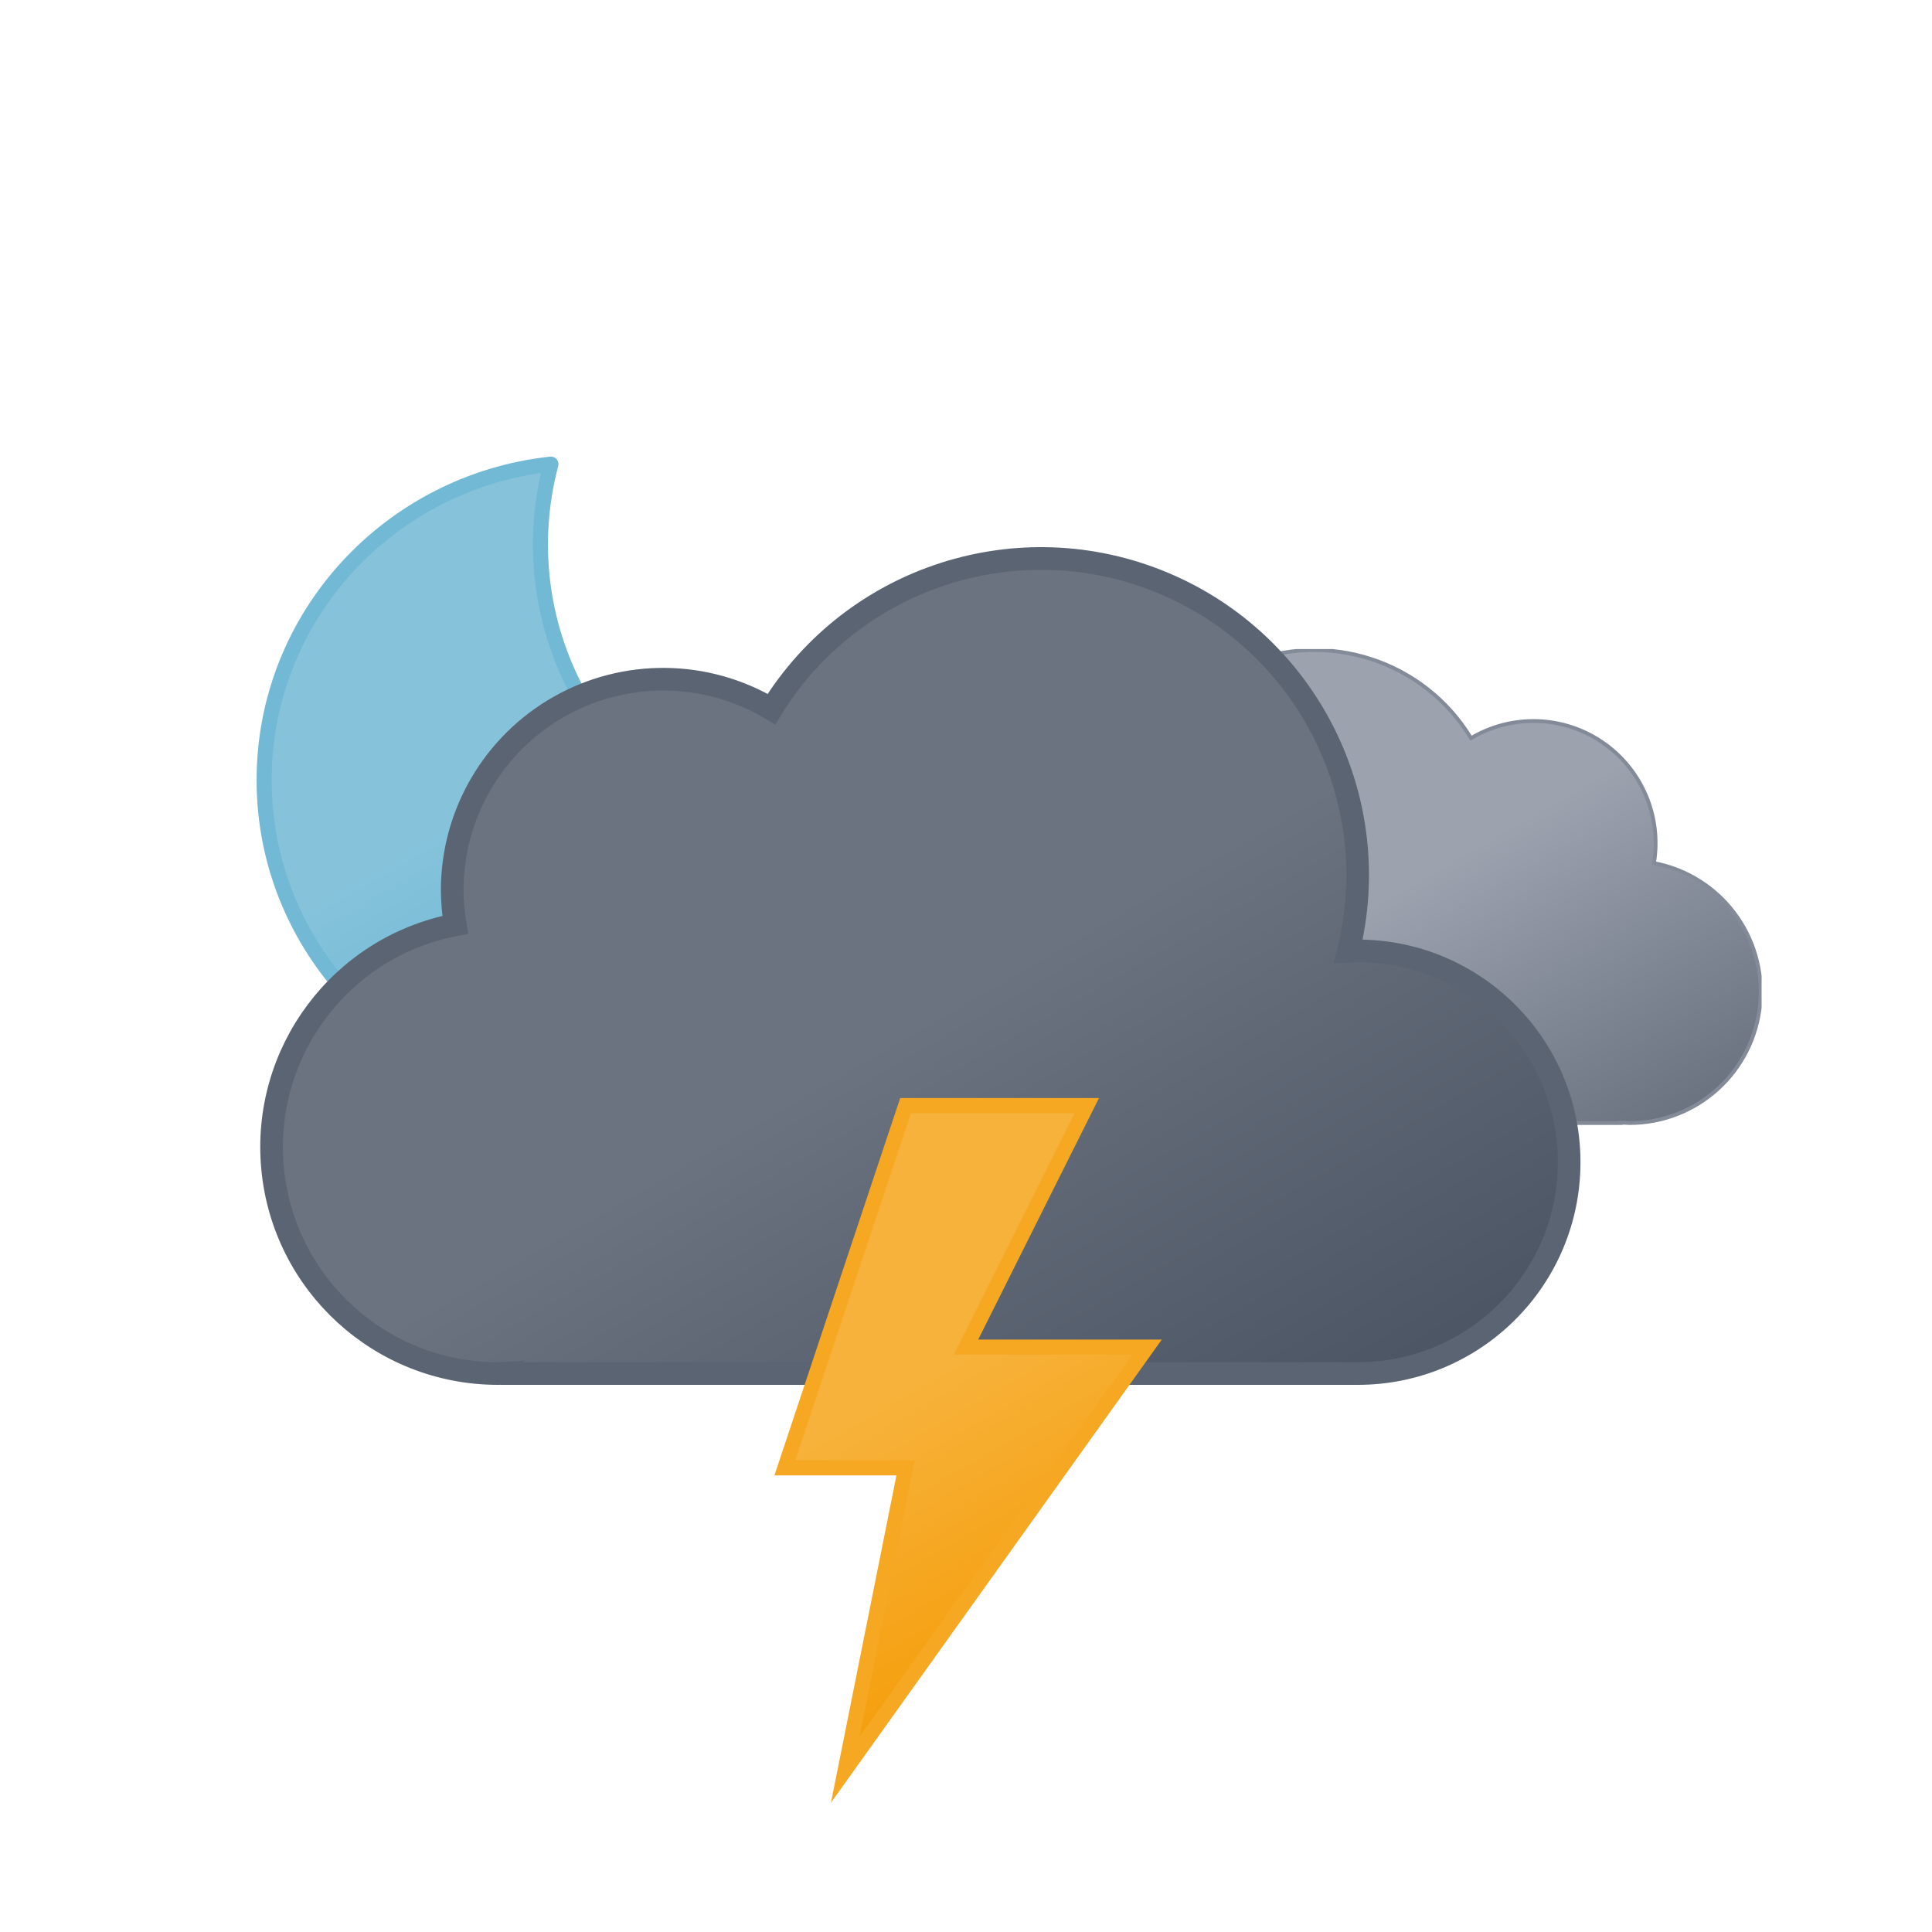
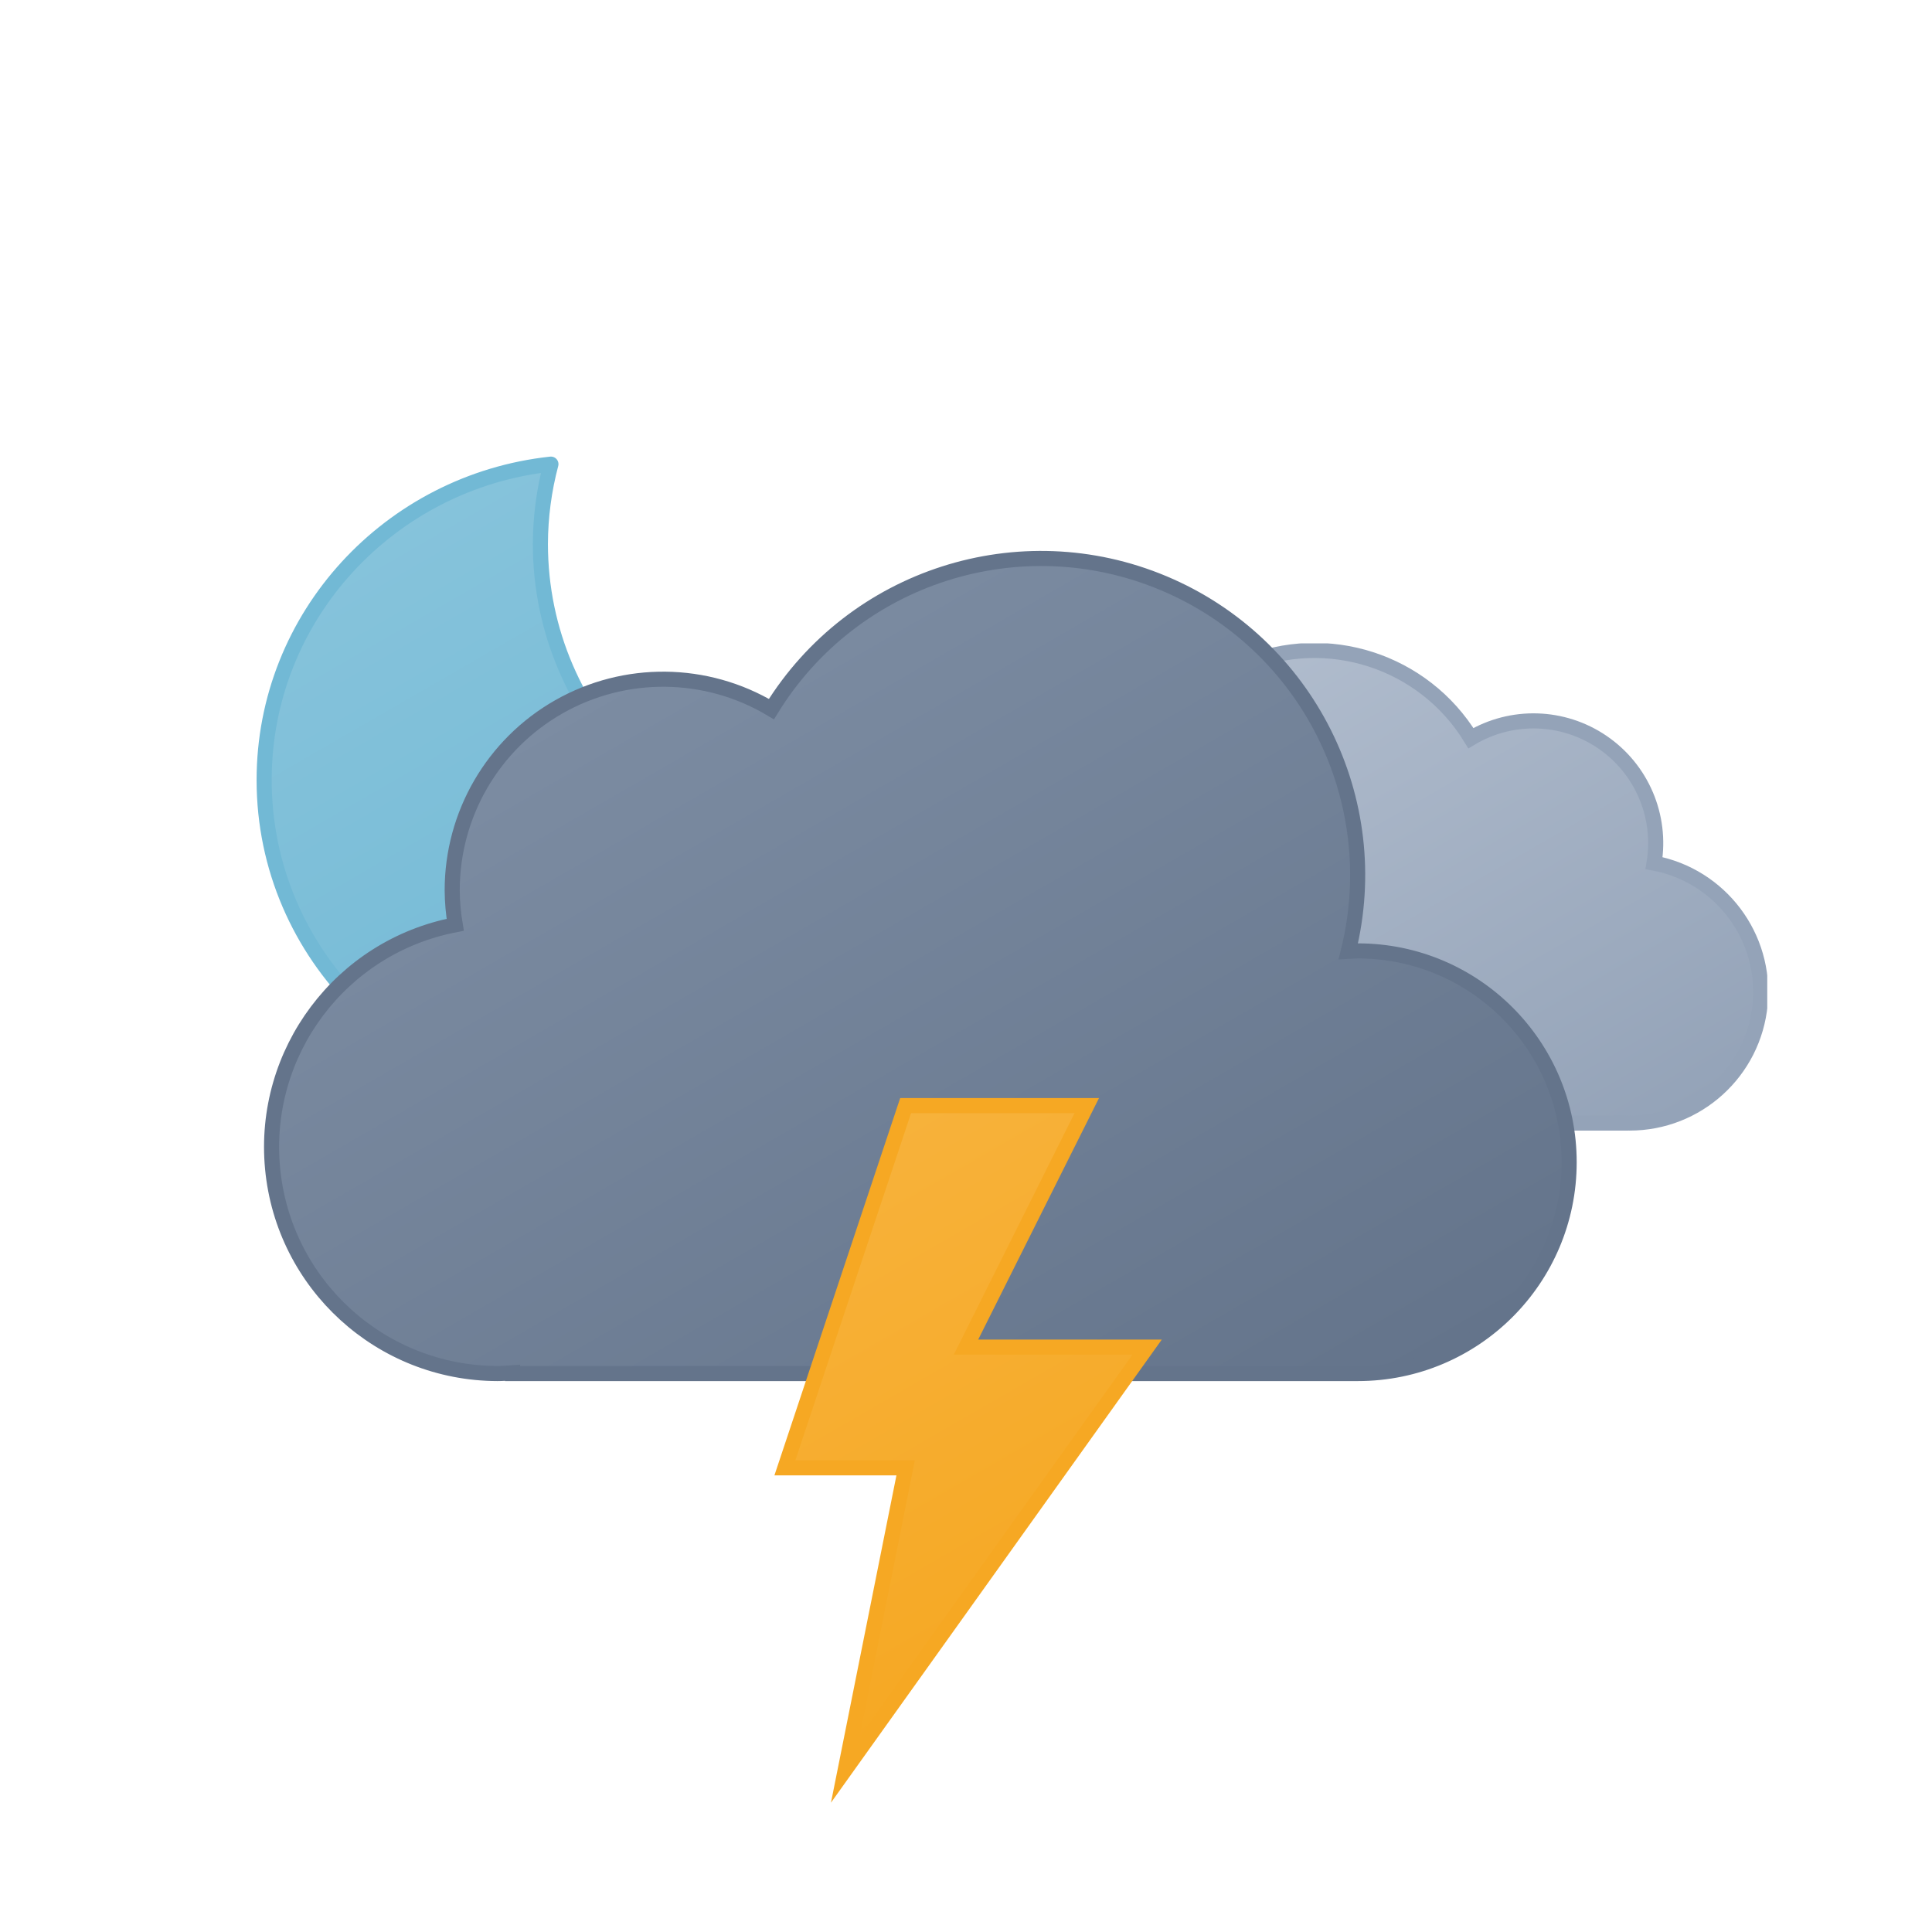
<svg xmlns="http://www.w3.org/2000/svg" xmlns:xlink="http://www.w3.org/1999/xlink" viewBox="0 0 512 512">
  <defs>
-     <linearGradient id="a" x1="52.74" y1="9.62" x2="133.36" y2="149.27" gradientUnits="userSpaceOnUse">
-       <stop offset="0" stop-color="#9ca3af" />
-       <stop offset="0.45" stop-color="#9ca3af" />
-       <stop offset="1" stop-color="#6b7280" />
+     <linearGradient id="a" x1="54.24" y1="11.12" x2="134.86" y2="150.77" gradientUnits="userSpaceOnUse">
+       <stop offset="0" stop-color="#b0bccd" />
+       <stop offset="1" stop-color="#94a3b8" />
    </linearGradient>
-     <linearGradient id="b" x1="99.45" y1="30.68" x2="232.64" y2="261.37" gradientUnits="userSpaceOnUse">
-       <stop offset="0" stop-color="#6b7280" />
-       <stop offset="0.45" stop-color="#6b7280" />
-       <stop offset="1" stop-color="#4b5563" />
+     <linearGradient id="b" x1="98.45" y1="29.68" x2="231.64" y2="260.37" gradientUnits="userSpaceOnUse">
+       <stop offset="0" stop-color="#7c8ca2" />
+       <stop offset="1" stop-color="#64748b" />
    </linearGradient>
    <linearGradient id="c" x1="8.67" y1="17.07" x2="80.88" y2="142.14" gradientUnits="userSpaceOnUse">
      <stop offset="0" stop-color="#f7b23b" />
-       <stop offset="0.45" stop-color="#f7b23b" />
-       <stop offset="1" stop-color="#f59e0b" />
+       <stop offset="1" stop-color="#f6a823" />
    </linearGradient>
    <linearGradient id="d" x1="34.67" y1="18.56" x2="119.21" y2="164.99" gradientUnits="userSpaceOnUse">
      <stop offset="0" stop-color="#86c3db" />
-       <stop offset="0.45" stop-color="#86c3db" />
-       <stop offset="1" stop-color="#5eafcf" />
+       <stop offset="1" stop-color="#72b9d5" />
    </linearGradient>
    <symbol id="f" viewBox="0 0 172 172">
      <path d="M160.62,107.4c-47.17,0-85.41-37.73-85.41-84.26A83.31,83.31,0,0,1,78,2C35.27,6.61,2,42.33,2,85.73,2,132.27,40.24,170,87.41,170A85.16,85.16,0,0,0,170,106.87,88,88,0,0,1,160.62,107.4Z" stroke="#72b9d5" stroke-linecap="round" stroke-linejoin="round" stroke-width="4" fill="url(#d)" />
    </symbol>
-     <symbol id="h" viewBox="0 0 200.26 126.12">
-       <path d="M.5,93.18a32.44,32.44,0,0,0,32.44,32.44H162.69v-.12c.77,0,1.53.12,2.31.12a34.75,34.75,0,0,0,6.49-68.89A32.38,32.38,0,0,0,123,23.62,48.58,48.58,0,0,0,34.4,60.81c-.49,0-1-.07-1.46-.07A32.44,32.44,0,0,0,.5,93.18Z" stroke="#848b98" stroke-miterlimit="10" fill="url(#a)" />
+     <symbol id="h" viewBox="0 0 203.26 129.12">
+       <path d="M2,94.68a32.44,32.44,0,0,0,32.44,32.44H164.19V127c.77,0,1.53.12,2.31.12A34.75,34.75,0,0,0,173,58.23a32.38,32.38,0,0,0-48.54-33.11A48.58,48.58,0,0,0,35.9,62.31c-.49,0-1-.07-1.46-.07A32.44,32.44,0,0,0,2,94.68Z" stroke="#94a3b8" stroke-miterlimit="10" stroke-width="4" fill="url(#a)" />
    </symbol>
-     <symbol id="i" viewBox="0 0 350 222">
-       <path d="M291,107c-.85,0-1.68.09-2.53.13A83.9,83.9,0,0,0,135.6,42.92,55.91,55.91,0,0,0,51,91a56.56,56.56,0,0,0,.8,9.08A60,60,0,0,0,63,219c1.35,0,2.67-.11,4-.2v.2H291a56,56,0,0,0,0-112Z" stroke="#5b6472" stroke-miterlimit="10" stroke-width="6" fill="url(#b)" />
+     <symbol id="i" viewBox="0 0 348 220">
+       <path d="M290,106c-.85,0-1.68.09-2.53.13A83.9,83.9,0,0,0,134.6,41.92,55.91,55.91,0,0,0,50,90a56.56,56.56,0,0,0,.8,9.08A60,60,0,0,0,62,218c1.35,0,2.67-.11,4-.2v.2H290a56,56,0,0,0,0-112Z" stroke="#64748b" stroke-miterlimit="10" stroke-width="4" fill="url(#b)" />
    </symbol>
-     <symbol id="g" viewBox="0 0 398 222">
-       <use width="200.26" height="126.12" transform="translate(198 27)" xlink:href="#h" />
-       <use width="350" height="222" xlink:href="#i" />
+     <symbol id="g" viewBox="0 0 398.5 220">
+       <use width="203.26" height="129.12" transform="translate(195.5 24.5)" xlink:href="#h" />
+       <use width="348" height="220" xlink:href="#i" />
    </symbol>
-     <symbol id="e" viewBox="0 0 398.84 246">
+     <symbol id="e" viewBox="0 0 400.34 245">
      <use width="172" height="172" xlink:href="#f" />
-       <use width="398" height="222" transform="translate(0.84 24)" xlink:href="#g" />
+       <use width="398.5" height="220" transform="translate(1.84 25)" xlink:href="#g" />
    </symbol>
    <symbol id="j" viewBox="0 0 102.66 186.75">
      <polygon points="34.77 2 2.77 98 34.77 98 18.77 178 98.78 66 50.77 66 82.78 2 34.77 2" stroke="#f6a823" stroke-miterlimit="10" stroke-width="4" fill="url(#c)" />
    </symbol>
  </defs>
-   <use width="398.84" height="246" transform="translate(68 121)" xlink:href="#e" />
+   <use width="400.34" height="245" transform="translate(68 121)" xlink:href="#e" />
  <use width="102.66" height="186.74" transform="translate(205.23 291)" xlink:href="#j" />
</svg>
